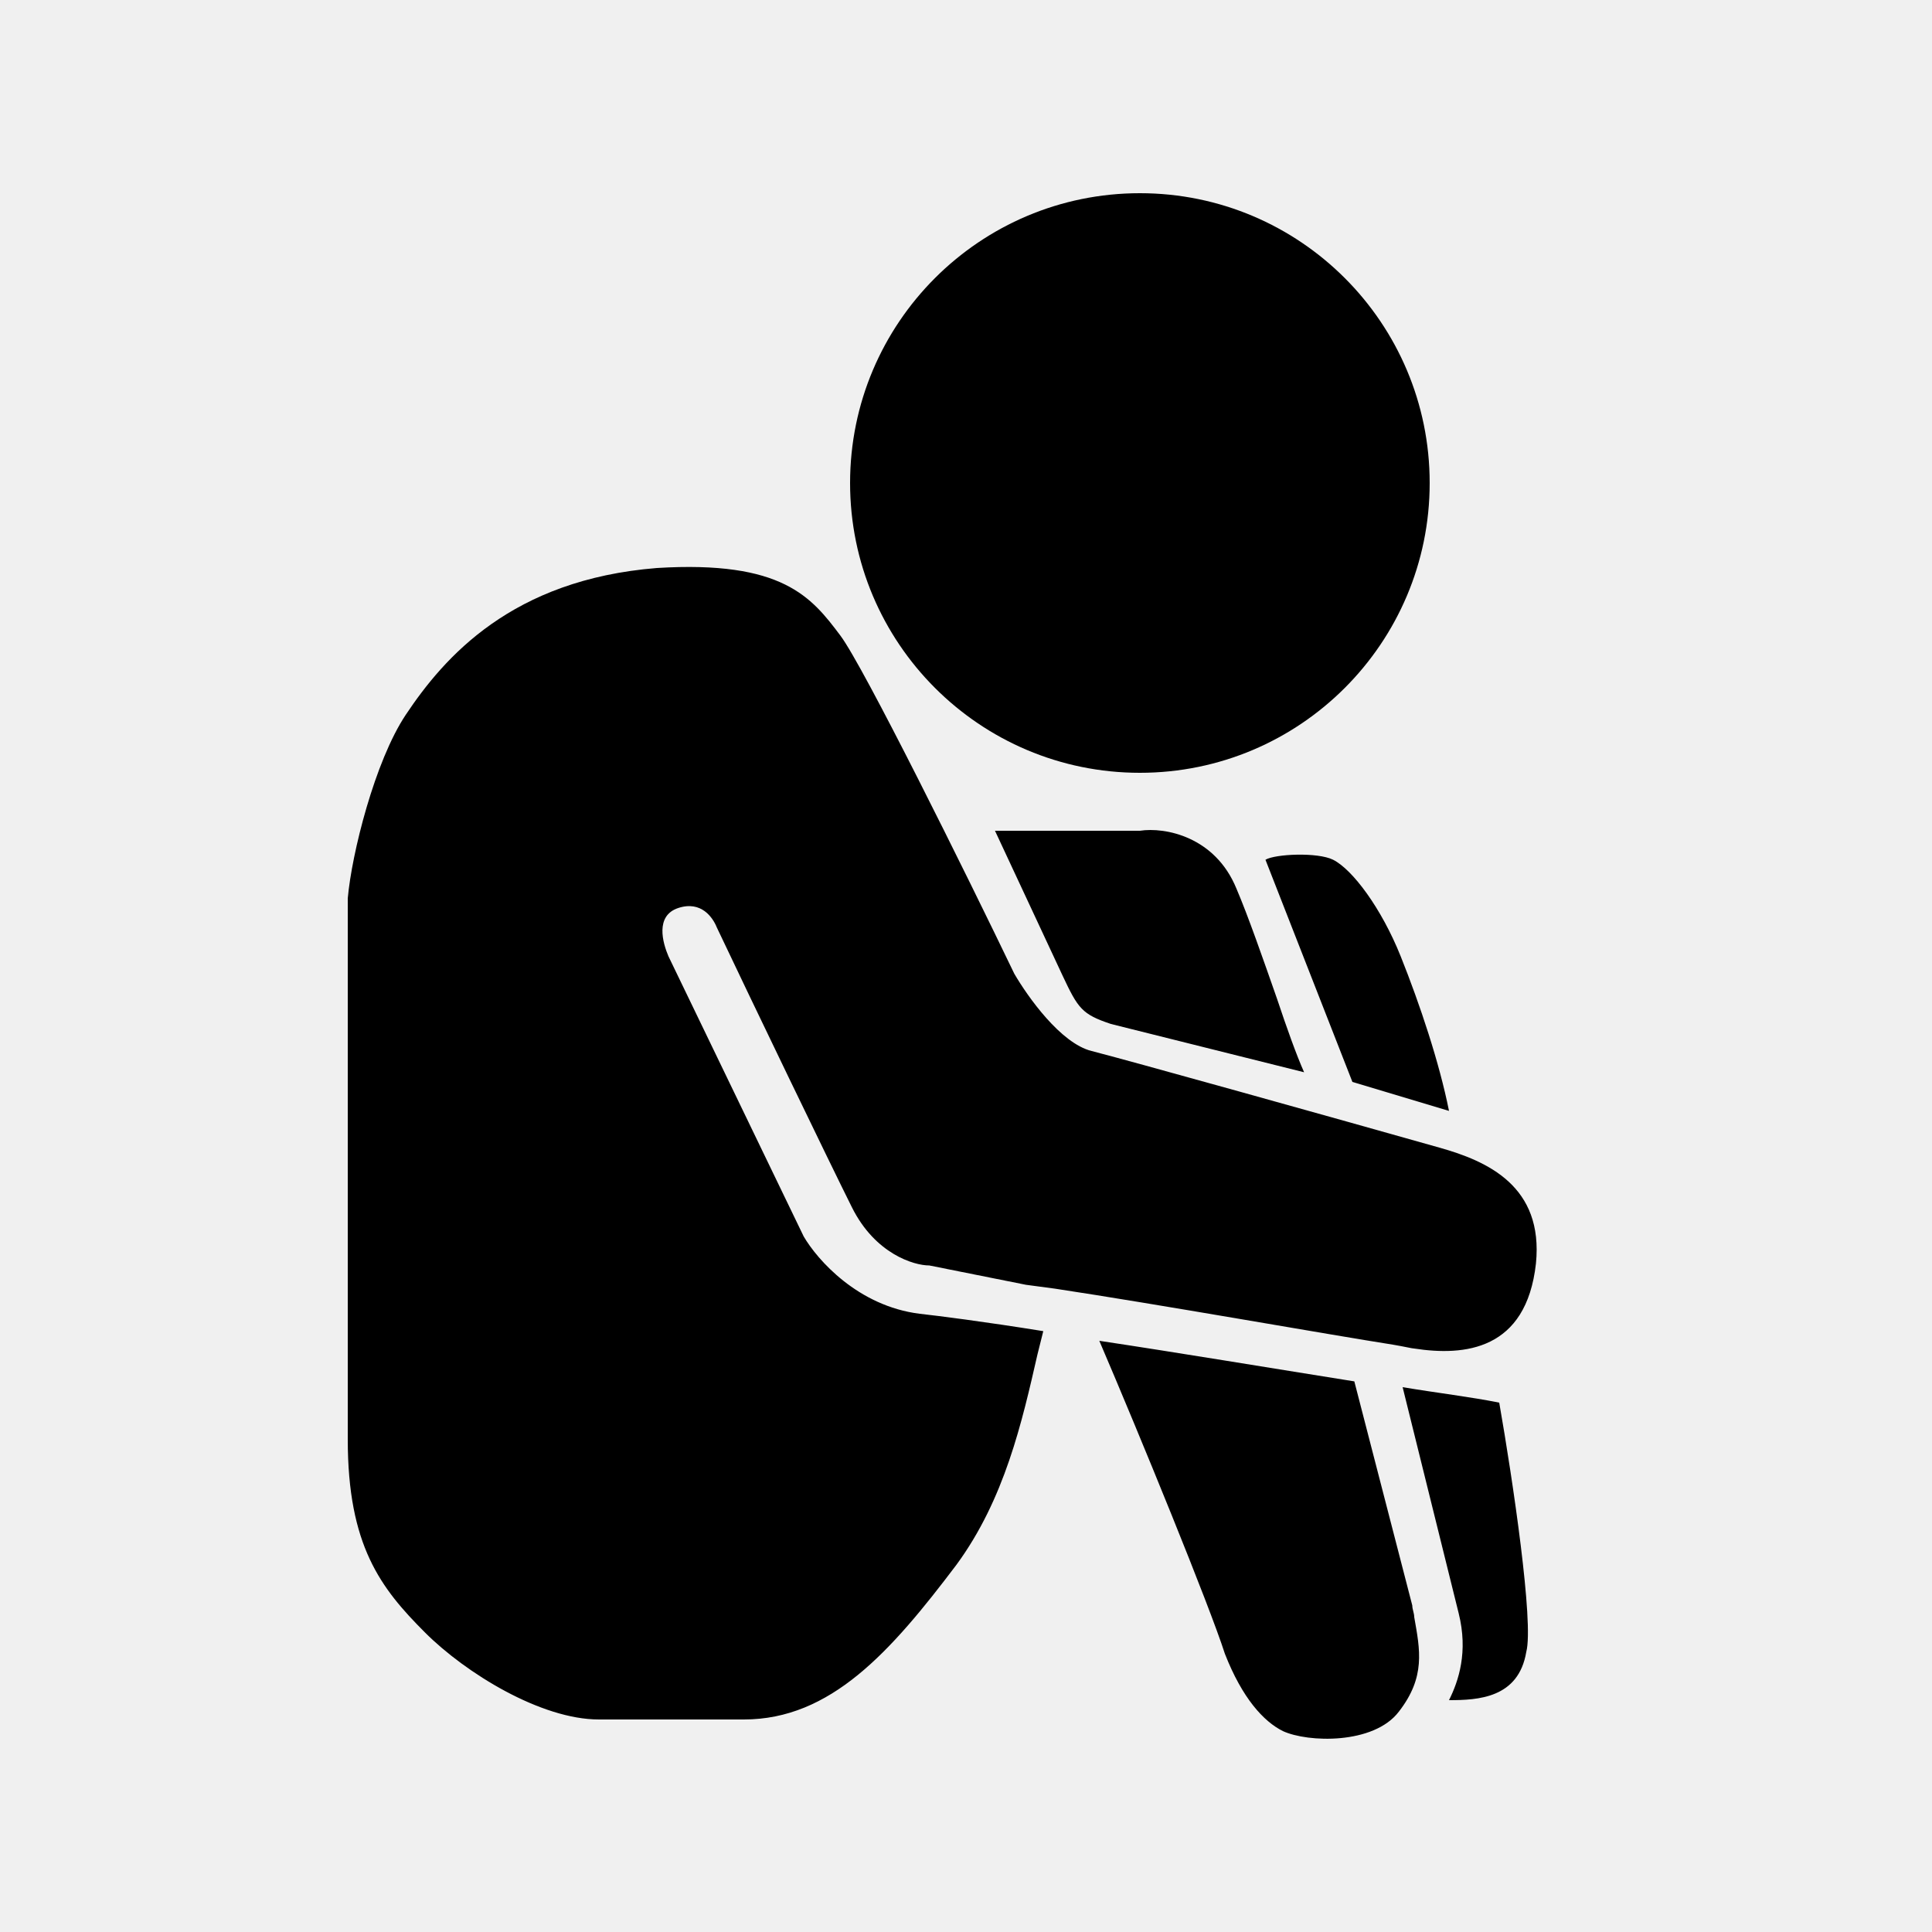
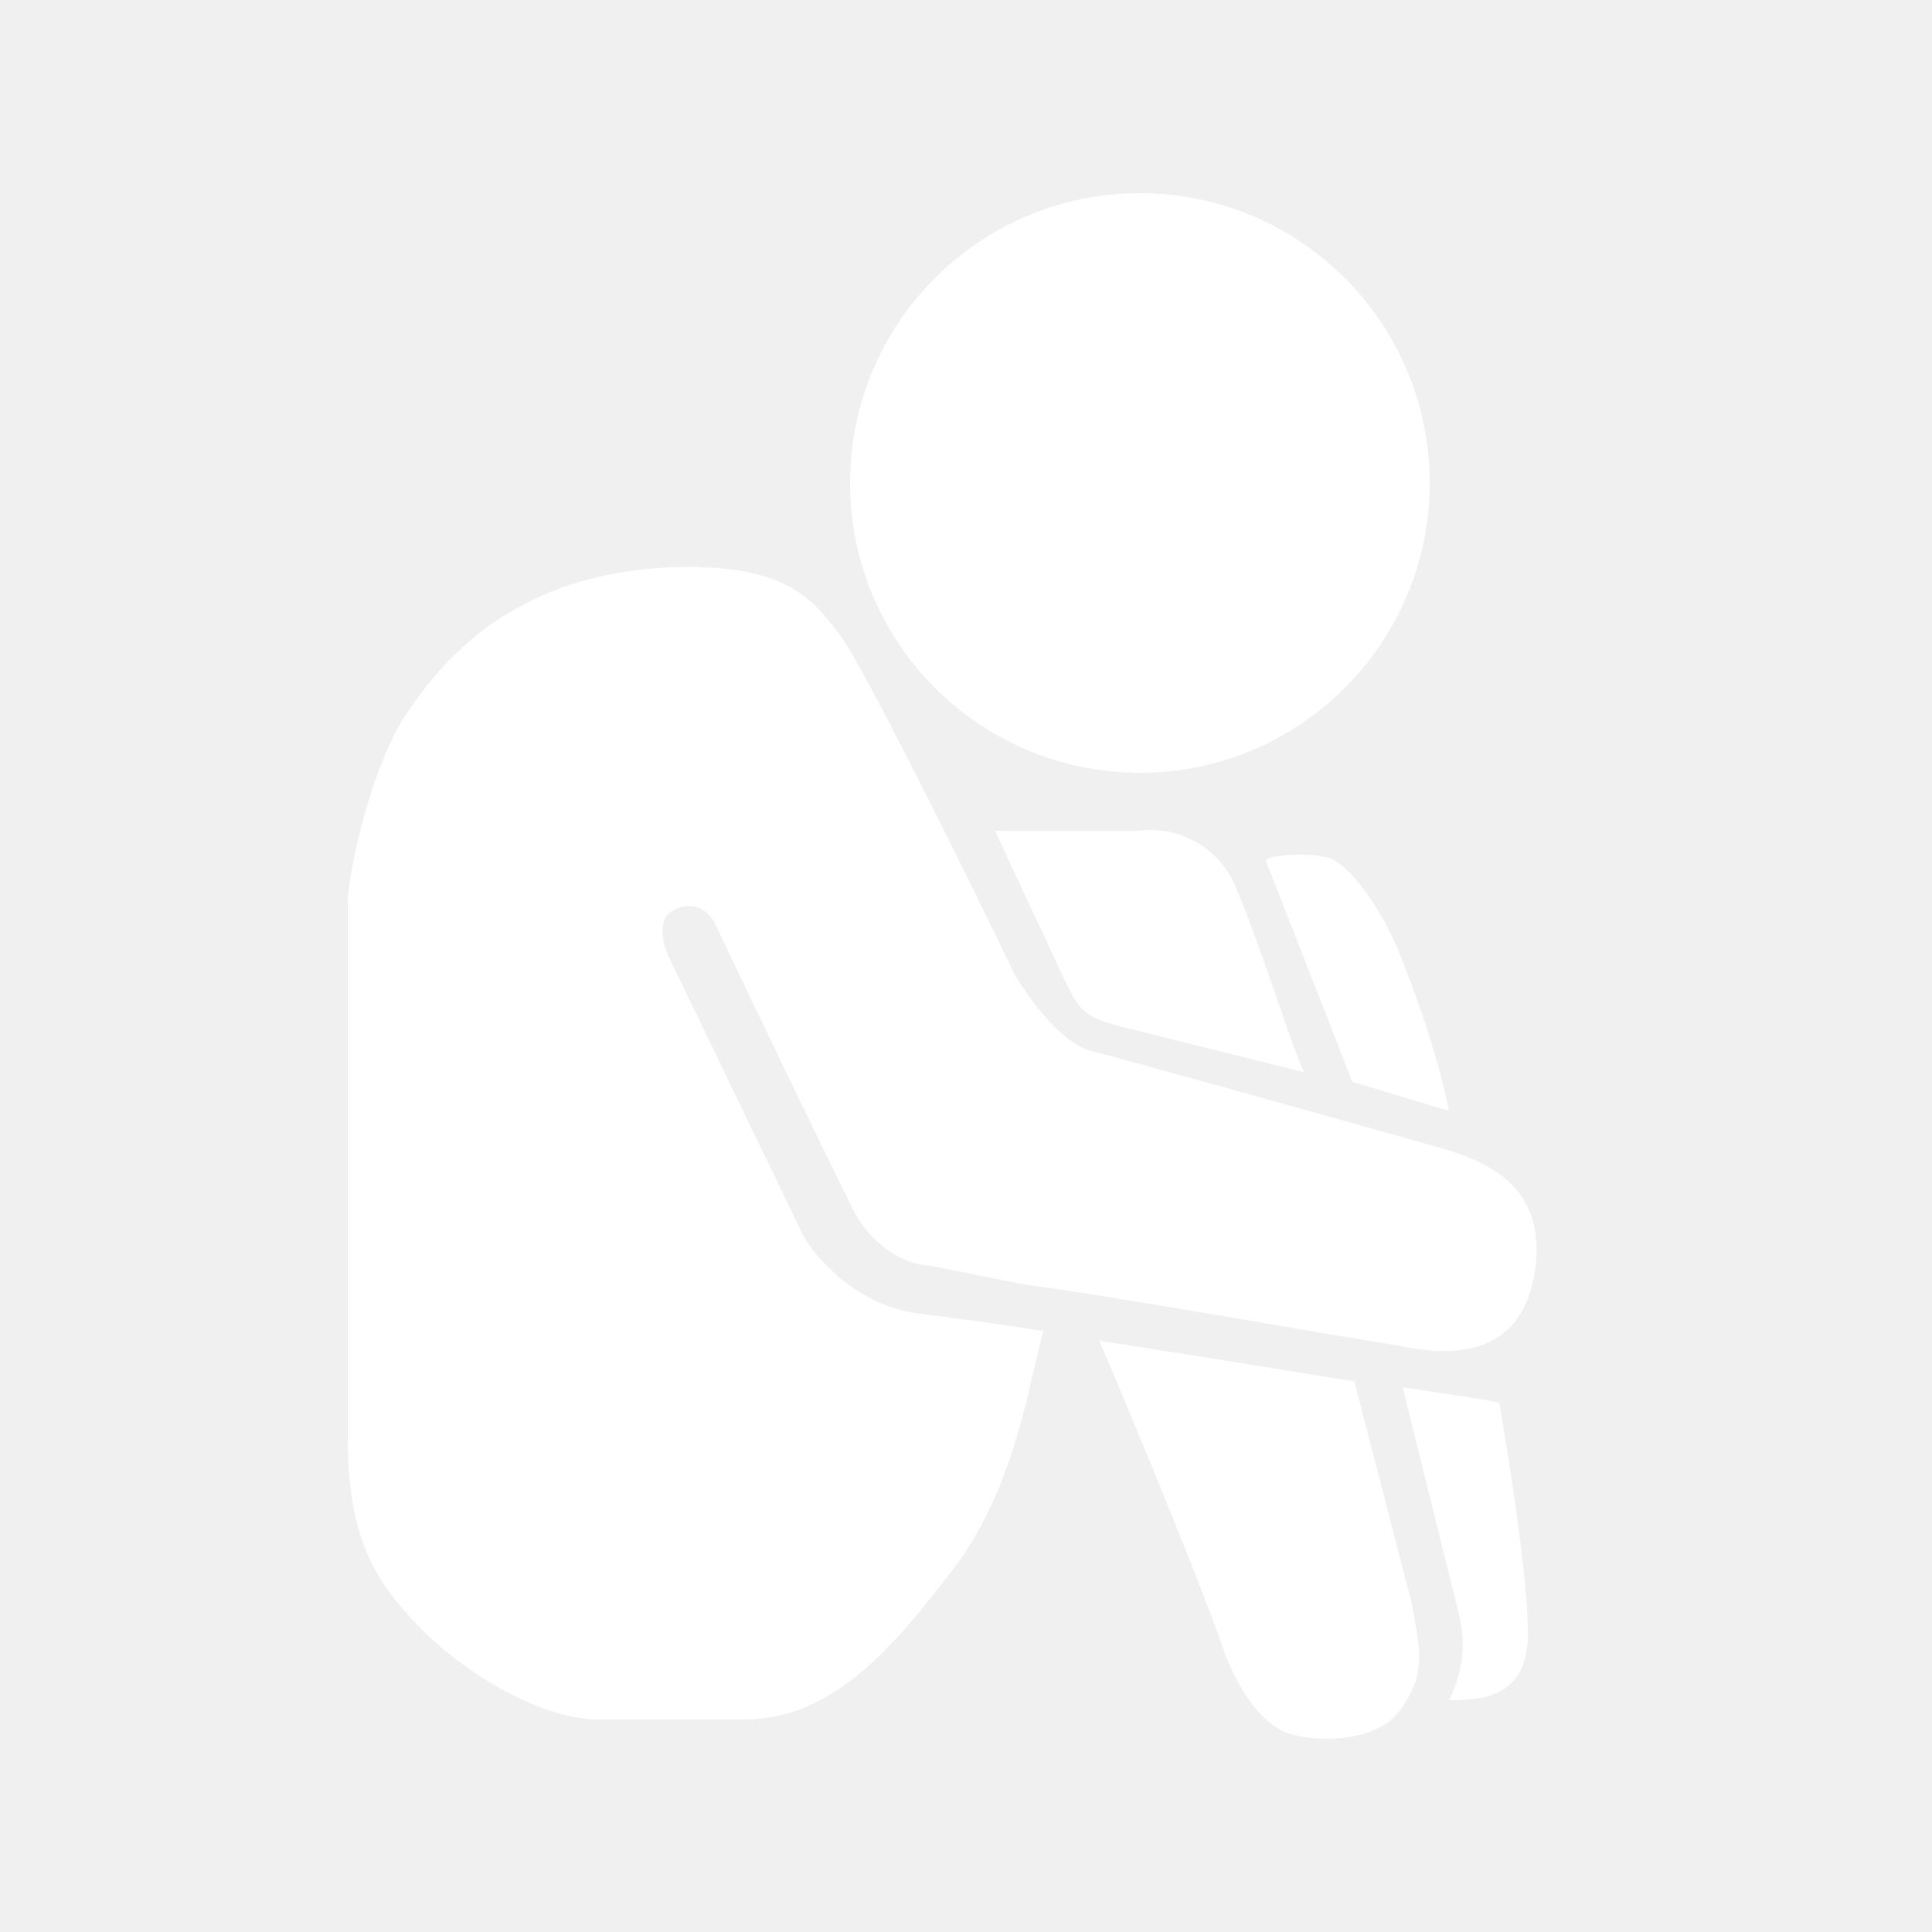
<svg xmlns="http://www.w3.org/2000/svg" version="1.1" id="Layer_1" x="0px" y="0px" viewBox="0 0 100 100" style="enable-background:new 0 0 100 100;" xml:space="preserve">
  <style type="text/css">
- 	.st0{fill-rule:evenodd;clip-rule:evenodd;}
+ 	.st0{fill:#FFFFFF;}
+ 	.st1{fill-rule:evenodd;clip-rule:evenodd;fill:#FFFFFF;}
</style>
  <g>
-     <circle cx="59" cy="25" r="15" />
-     <path class="st0" d="M18,46.5v28c0,5.5,1.7,7.7,4,10c2.1,2.1,6,4.5,9,4.5h7.5c4.5,0,7.6-3.5,11-8c2.5-3.4,3.4-7.4,4.2-10.9   c0.1-0.4,0.2-0.8,0.3-1.2c-3.1-0.5-5.5-0.8-6.4-0.9c-3.2-0.4-5.3-2.8-6-4l-7-14.5c-0.3-0.7-0.7-2.1,0.5-2.5c1.2-0.4,1.8,0.5,2,1   c1.8,3.8,5.8,12.1,7,14.5c1.2,2.4,3.2,3,4,3l5,1l1.5,0.2c5.3,0.8,14.3,2.4,17.5,2.9c0.6,0.1,1,0.2,1.1,0.2c2.6,0.4,5.8,0.1,6.3-4.4   c0.4-4-2.5-5.3-5-6c-5.3-1.5-16.4-4.6-18-5c-1.6-0.4-3.3-2.8-4-4c-2.5-5.2-7.8-15.9-9-17.5c-1.5-2-3-3.9-9.5-3.5   C26.5,30,23,34,21,37C19.4,39.4,18.2,44.2,18,46.5z M72.6,71.8c1.8,0.3,3.5,0.5,5,0.8c0.7,4,1.8,11.4,1.4,12.9   c-0.4,2.4-2.5,2.5-4,2.5c0.5-1,1-2.5,0.5-4.5L72.6,71.8z M56.9,69.4c4,0.6,8.8,1.4,13.2,2.1l3,11.6c0,0.2,0.1,0.4,0.1,0.6l0,0   c0.3,1.7,0.6,3.1-0.8,4.9c-1.3,1.7-4.7,1.6-6,1c-1-0.5-2.1-1.7-3-4C62.6,83.1,59,74.3,56.9,69.4z M51.5,43l3.5,7.5   c0.8,1.7,1,2,2.5,2.5l10,2.5c-0.4-0.9-0.9-2.3-1.4-3.8c-0.7-2-1.5-4.3-2.1-5.7c-1.1-2.7-3.7-3.2-5-3H51.5z M65.5,44.5   c0.5-0.3,2.7-0.4,3.5,0c1,0.5,2.5,2.5,3.5,5s2,5.5,2.5,8L70,56L65.5,44.5z" />
+     <circle class="st0" cx="59" cy="25" r="15" />
+     <path class="st1" d="M18,46.5v28c0,5.5,1.7,7.7,4,10c2.1,2.1,6,4.5,9,4.5h7.5c4.5,0,7.6-3.5,11-8c2.5-3.4,3.4-7.4,4.2-10.9   c0.1-0.4,0.2-0.8,0.3-1.2c-3.1-0.5-5.5-0.8-6.4-0.9c-3.2-0.4-5.3-2.8-6-4l-7-14.5c-0.3-0.7-0.7-2.1,0.5-2.5s1.8,0.5,2,1   c1.8,3.8,5.8,12.1,7,14.5s3.2,3,4,3l5,1l1.5,0.2c5.3,0.8,14.3,2.4,17.5,2.9c0.6,0.1,1,0.2,1.1,0.2c2.6,0.4,5.8,0.1,6.3-4.4   c0.4-4-2.5-5.3-5-6c-5.3-1.5-16.4-4.6-18-5s-3.3-2.8-4-4c-2.5-5.2-7.8-15.9-9-17.5c-1.5-2-3-3.9-9.5-3.5C26.5,30,23,34,21,37   C19.4,39.4,18.2,44.2,18,46.5z M72.6,71.8c1.8,0.3,3.5,0.5,5,0.8c0.7,4,1.8,11.4,1.4,12.9c-0.4,2.4-2.5,2.5-4,2.5   c0.5-1,1-2.5,0.5-4.5L72.6,71.8z M56.9,69.4c4,0.6,8.8,1.4,13.2,2.1l3,11.6c0,0.2,0.1,0.4,0.1,0.6l0,0c0.3,1.7,0.6,3.1-0.8,4.9   c-1.3,1.7-4.7,1.6-6,1c-1-0.5-2.1-1.7-3-4C62.6,83.1,59,74.3,56.9,69.4z M51.5,43l3.5,7.5c0.8,1.7,1,2,2.5,2.5l10,2.5   c-0.4-0.9-0.9-2.3-1.4-3.8c-0.7-2-1.5-4.3-2.1-5.7c-1.1-2.7-3.7-3.2-5-3H51.5z M65.5,44.5c0.5-0.3,2.7-0.4,3.5,0   c1,0.5,2.5,2.5,3.5,5s2,5.5,2.5,8L70,56L65.5,44.5z" />
  </g>
</svg>
